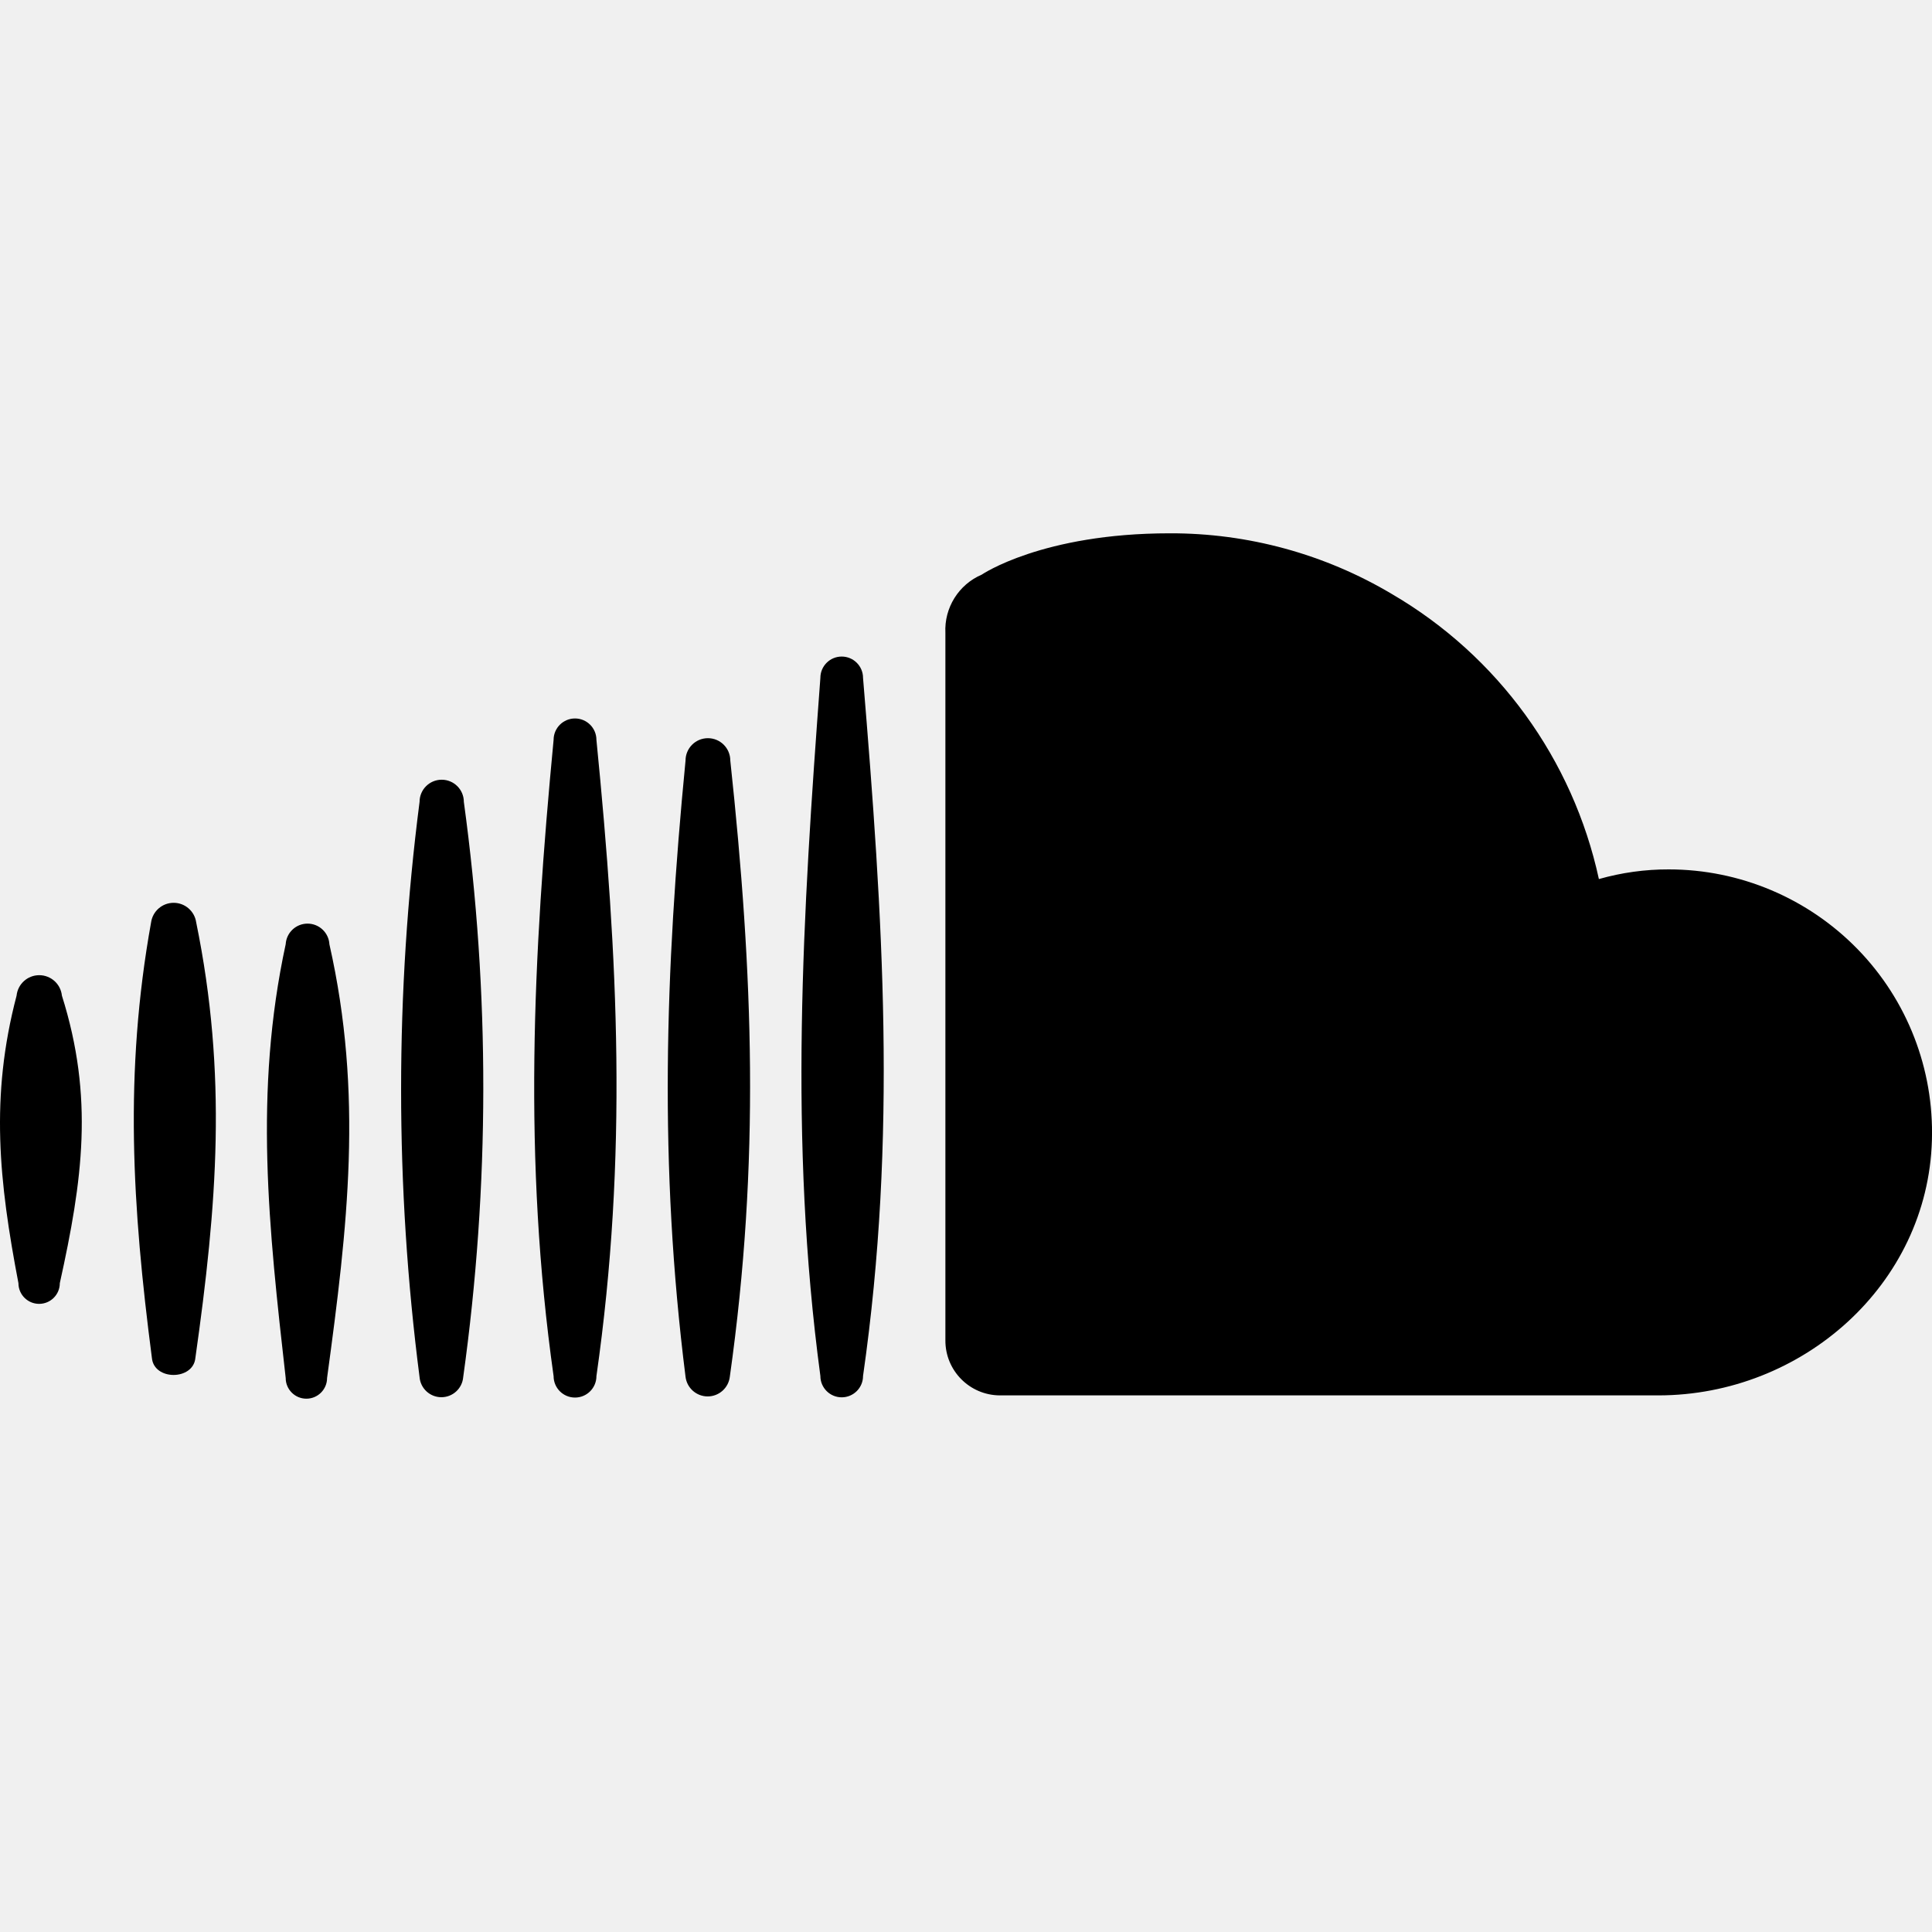
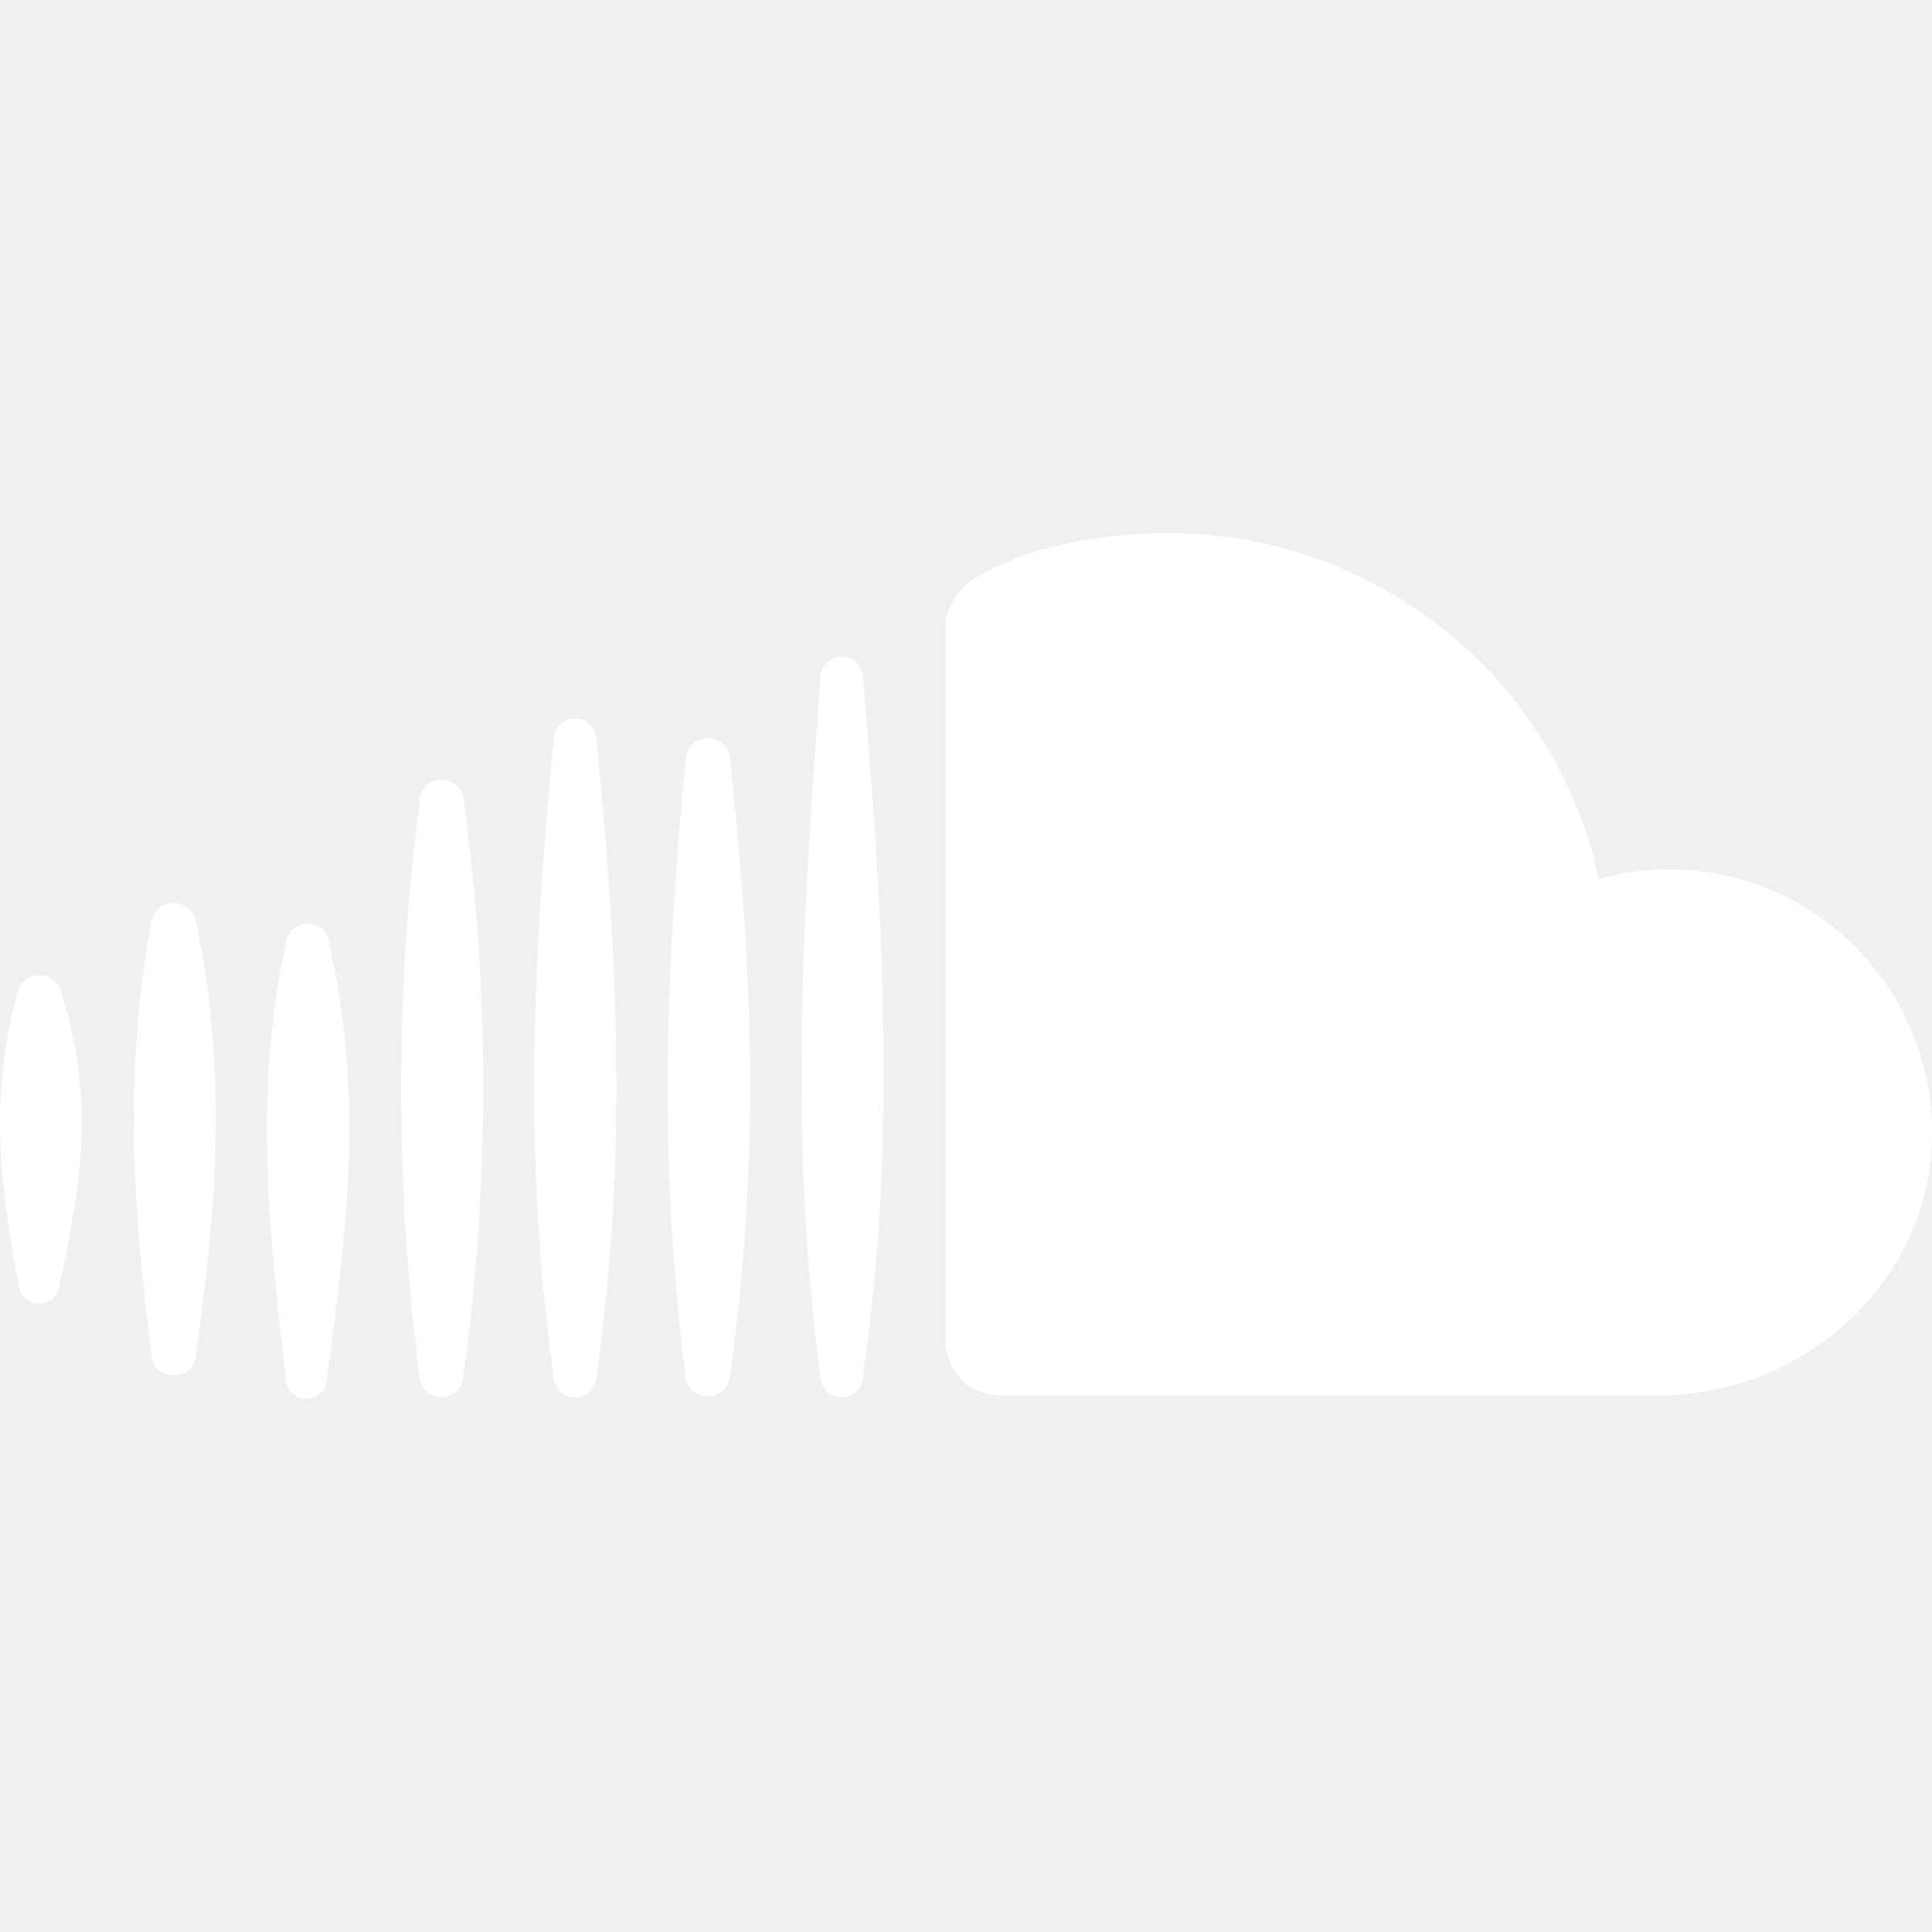
<svg xmlns="http://www.w3.org/2000/svg" role="img" viewBox="0 0 24 24">
-   <path d="M23.999 14.165c-.052 1.796-1.612 3.169-3.4 3.169h-8.18a.68.68 0 0 1-.675-.683V7.862a.747.747 0 0 1 .452-.724s.75-.513 2.333-.513a5.364 5.364 0 0 1 2.763.755 5.433 5.433 0 0 1 2.57 3.54c.282-.08.574-.121.868-.12.884 0 1.73.358 2.347.992s.948 1.49.922 2.373ZM10.721 8.421c.247 2.98.427 5.697 0 8.672a.264.264 0 0 1-.53 0c-.395-2.946-.22-5.718 0-8.672a.264.264 0 0 1 .53 0ZM9.072 9.448c.285 2.659.37 4.986-.006 7.655a.277.277 0 0 1-.55 0c-.331-2.63-.256-5.02 0-7.655a.277.277 0 0 1 .556 0Zm-1.663-.257c.27 2.726.39 5.171 0 7.904a.266.266 0 0 1-.532 0c-.38-2.69-.257-5.21 0-7.904a.266.266 0 0 1 .532 0Zm-1.647.77a26.108 26.108 0 0 1-.008 7.147.272.272 0 0 1-.542 0 27.955 27.955 0 0 1 0-7.147.275.275 0 0 1 .55 0Zm-1.67 1.769c.421 1.865.228 3.5-.029 5.388a.257.257 0 0 1-.514 0c-.21-1.858-.398-3.549 0-5.389a.272.272 0 0 1 .543 0Zm-1.655-.273c.388 1.897.26 3.508-.01 5.412-.026.28-.514.283-.54 0-.244-1.878-.347-3.54-.01-5.412a.283.283 0 0 1 .56 0Zm-1.668.911c.4 1.268.257 2.292-.026 3.572a.257.257 0 0 1-.514 0c-.241-1.262-.354-2.312-.023-3.572a.283.283 0 0 1 .563 0Z" />
+   <path fill="white" d="M23.999 14.165c-.052 1.796-1.612 3.169-3.4 3.169h-8.18a.68.68 0 0 1-.675-.683V7.862a.747.747 0 0 1 .452-.724s.75-.513 2.333-.513a5.364 5.364 0 0 1 2.763.755 5.433 5.433 0 0 1 2.57 3.54c.282-.08.574-.121.868-.12.884 0 1.73.358 2.347.992s.948 1.49.922 2.373ZM10.721 8.421c.247 2.98.427 5.697 0 8.672a.264.264 0 0 1-.53 0c-.395-2.946-.22-5.718 0-8.672a.264.264 0 0 1 .53 0ZM9.072 9.448c.285 2.659.37 4.986-.006 7.655a.277.277 0 0 1-.55 0c-.331-2.63-.256-5.02 0-7.655a.277.277 0 0 1 .556 0Zm-1.663-.257c.27 2.726.39 5.171 0 7.904a.266.266 0 0 1-.532 0c-.38-2.69-.257-5.21 0-7.904a.266.266 0 0 1 .532 0Zm-1.647.77a26.108 26.108 0 0 1-.008 7.147.272.272 0 0 1-.542 0 27.955 27.955 0 0 1 0-7.147.275.275 0 0 1 .55 0Zm-1.67 1.769c.421 1.865.228 3.5-.029 5.388a.257.257 0 0 1-.514 0c-.21-1.858-.398-3.549 0-5.389a.272.272 0 0 1 .543 0Zm-1.655-.273c.388 1.897.26 3.508-.01 5.412-.026.28-.514.283-.54 0-.244-1.878-.347-3.54-.01-5.412a.283.283 0 0 1 .56 0Zm-1.668.911c.4 1.268.257 2.292-.026 3.572a.257.257 0 0 1-.514 0c-.241-1.262-.354-2.312-.023-3.572a.283.283 0 0 1 .563 0Z" />
</svg>
